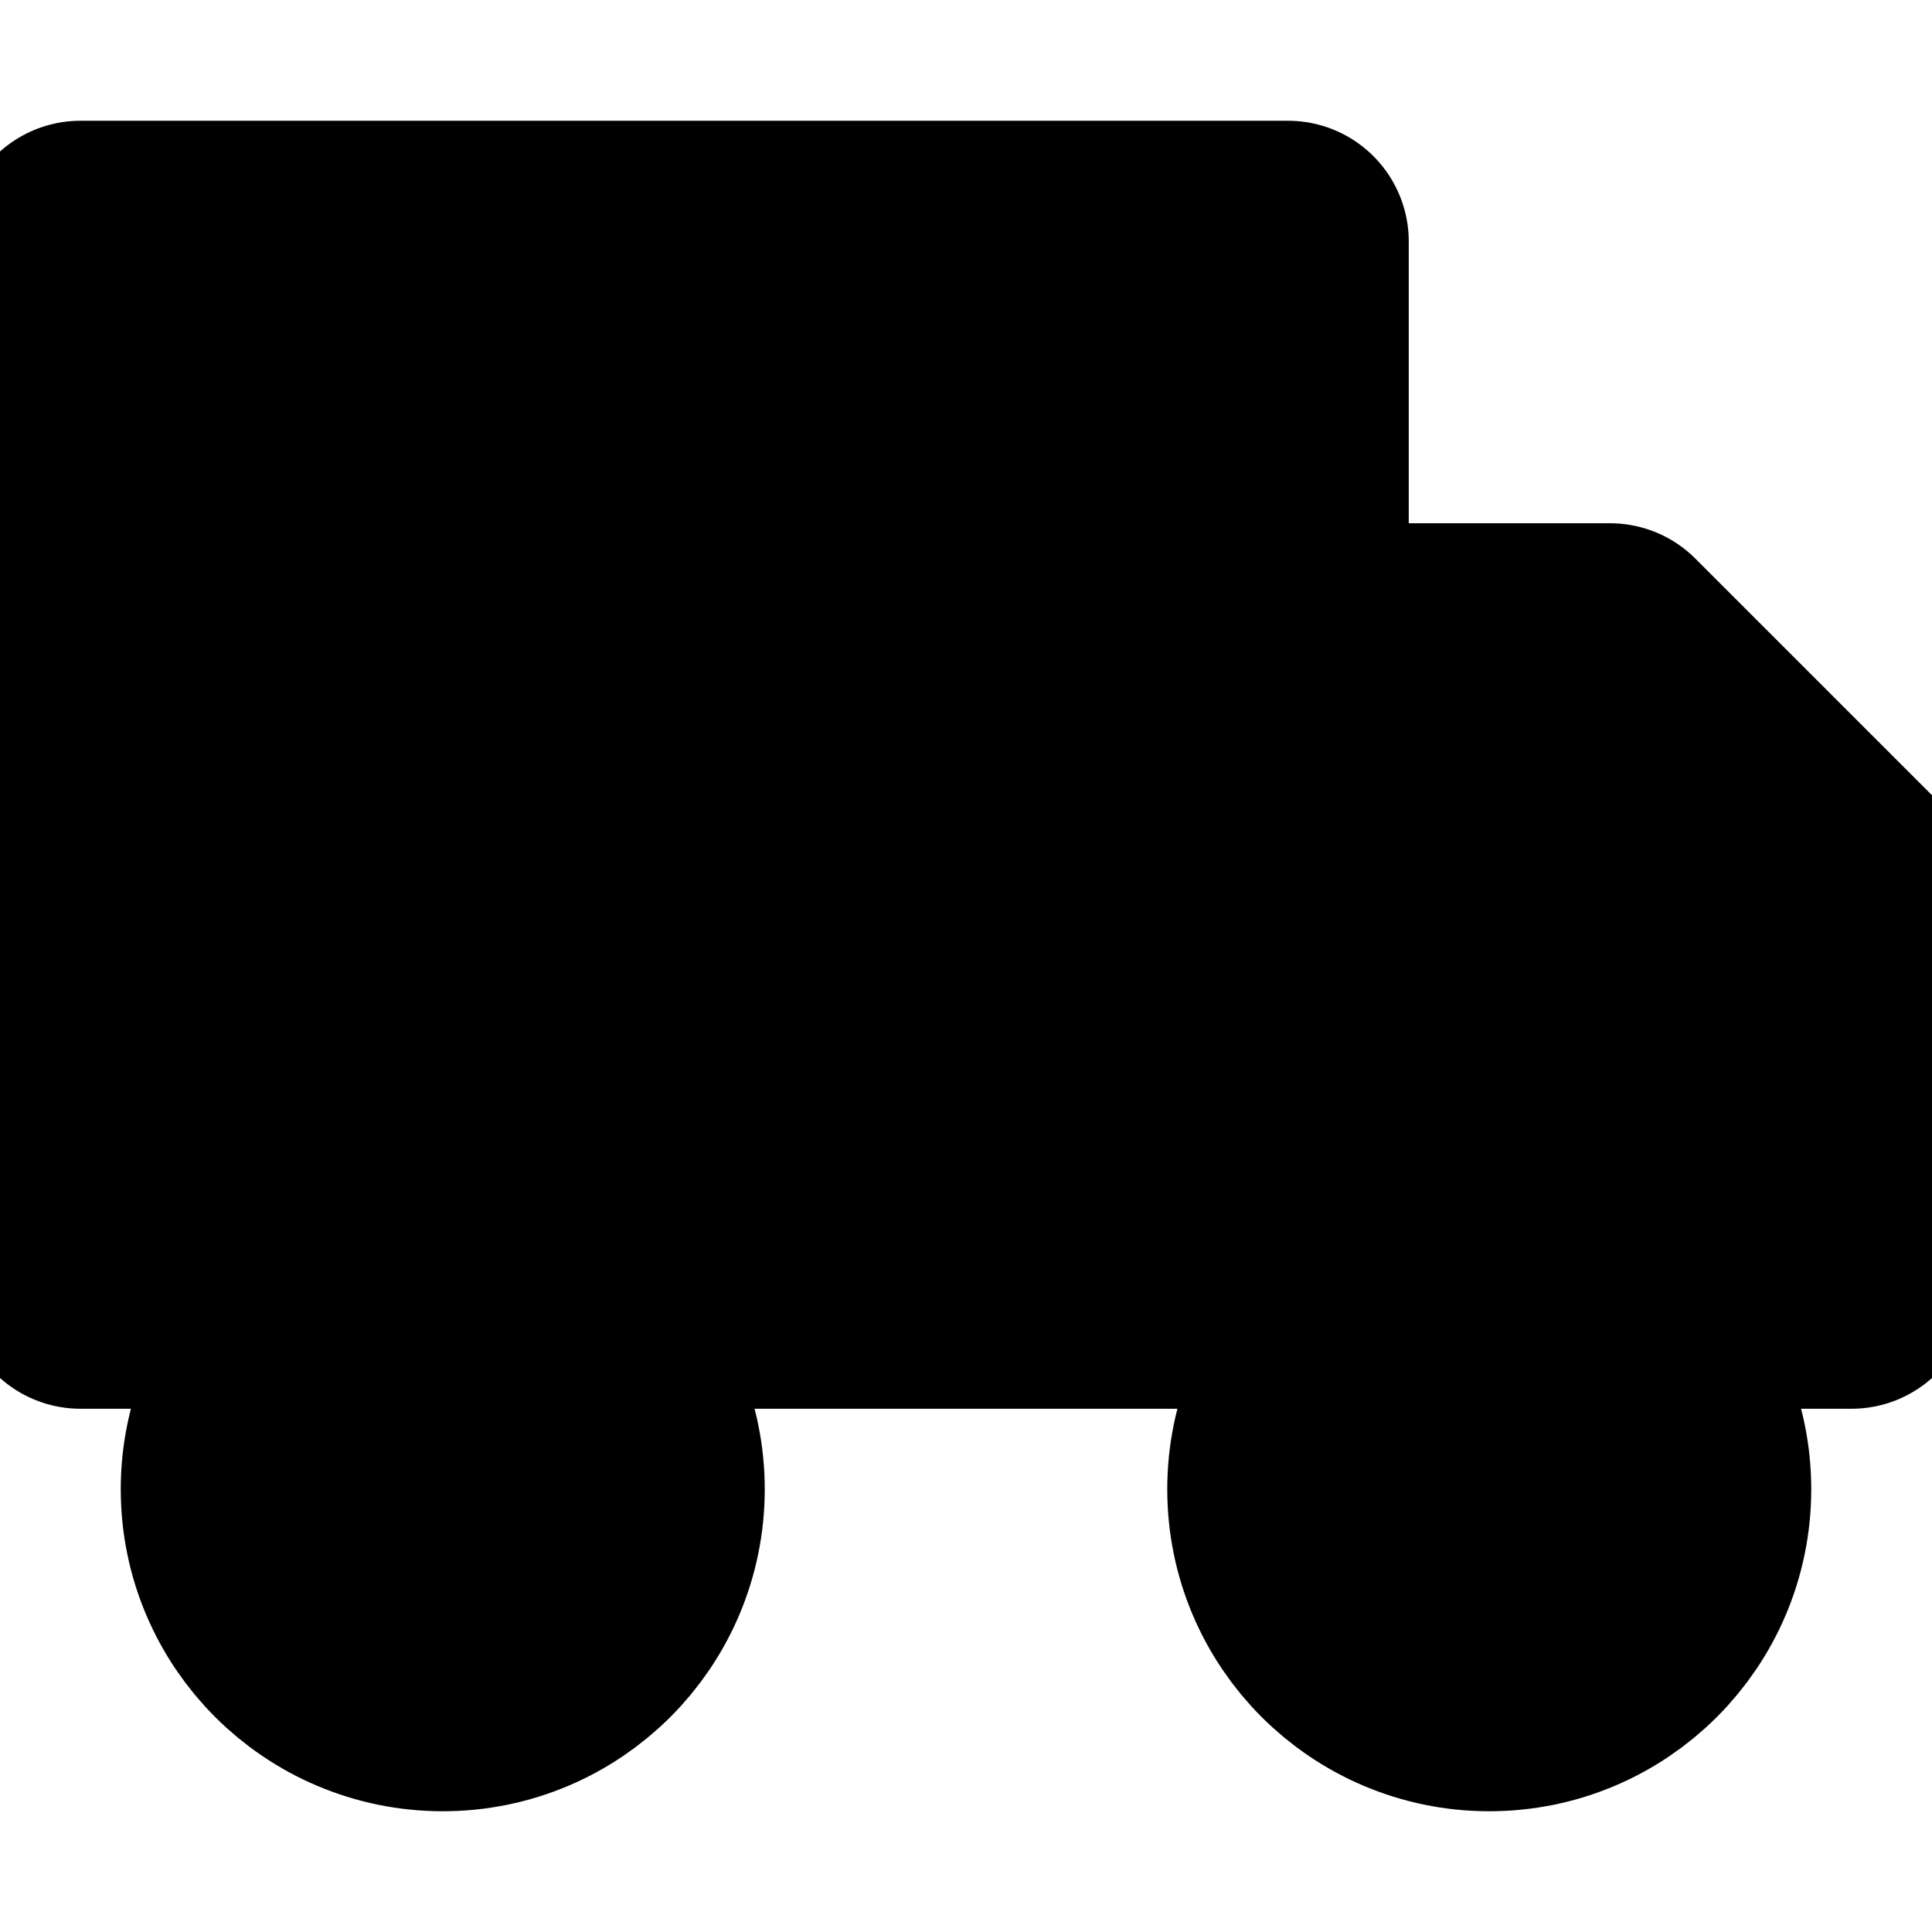
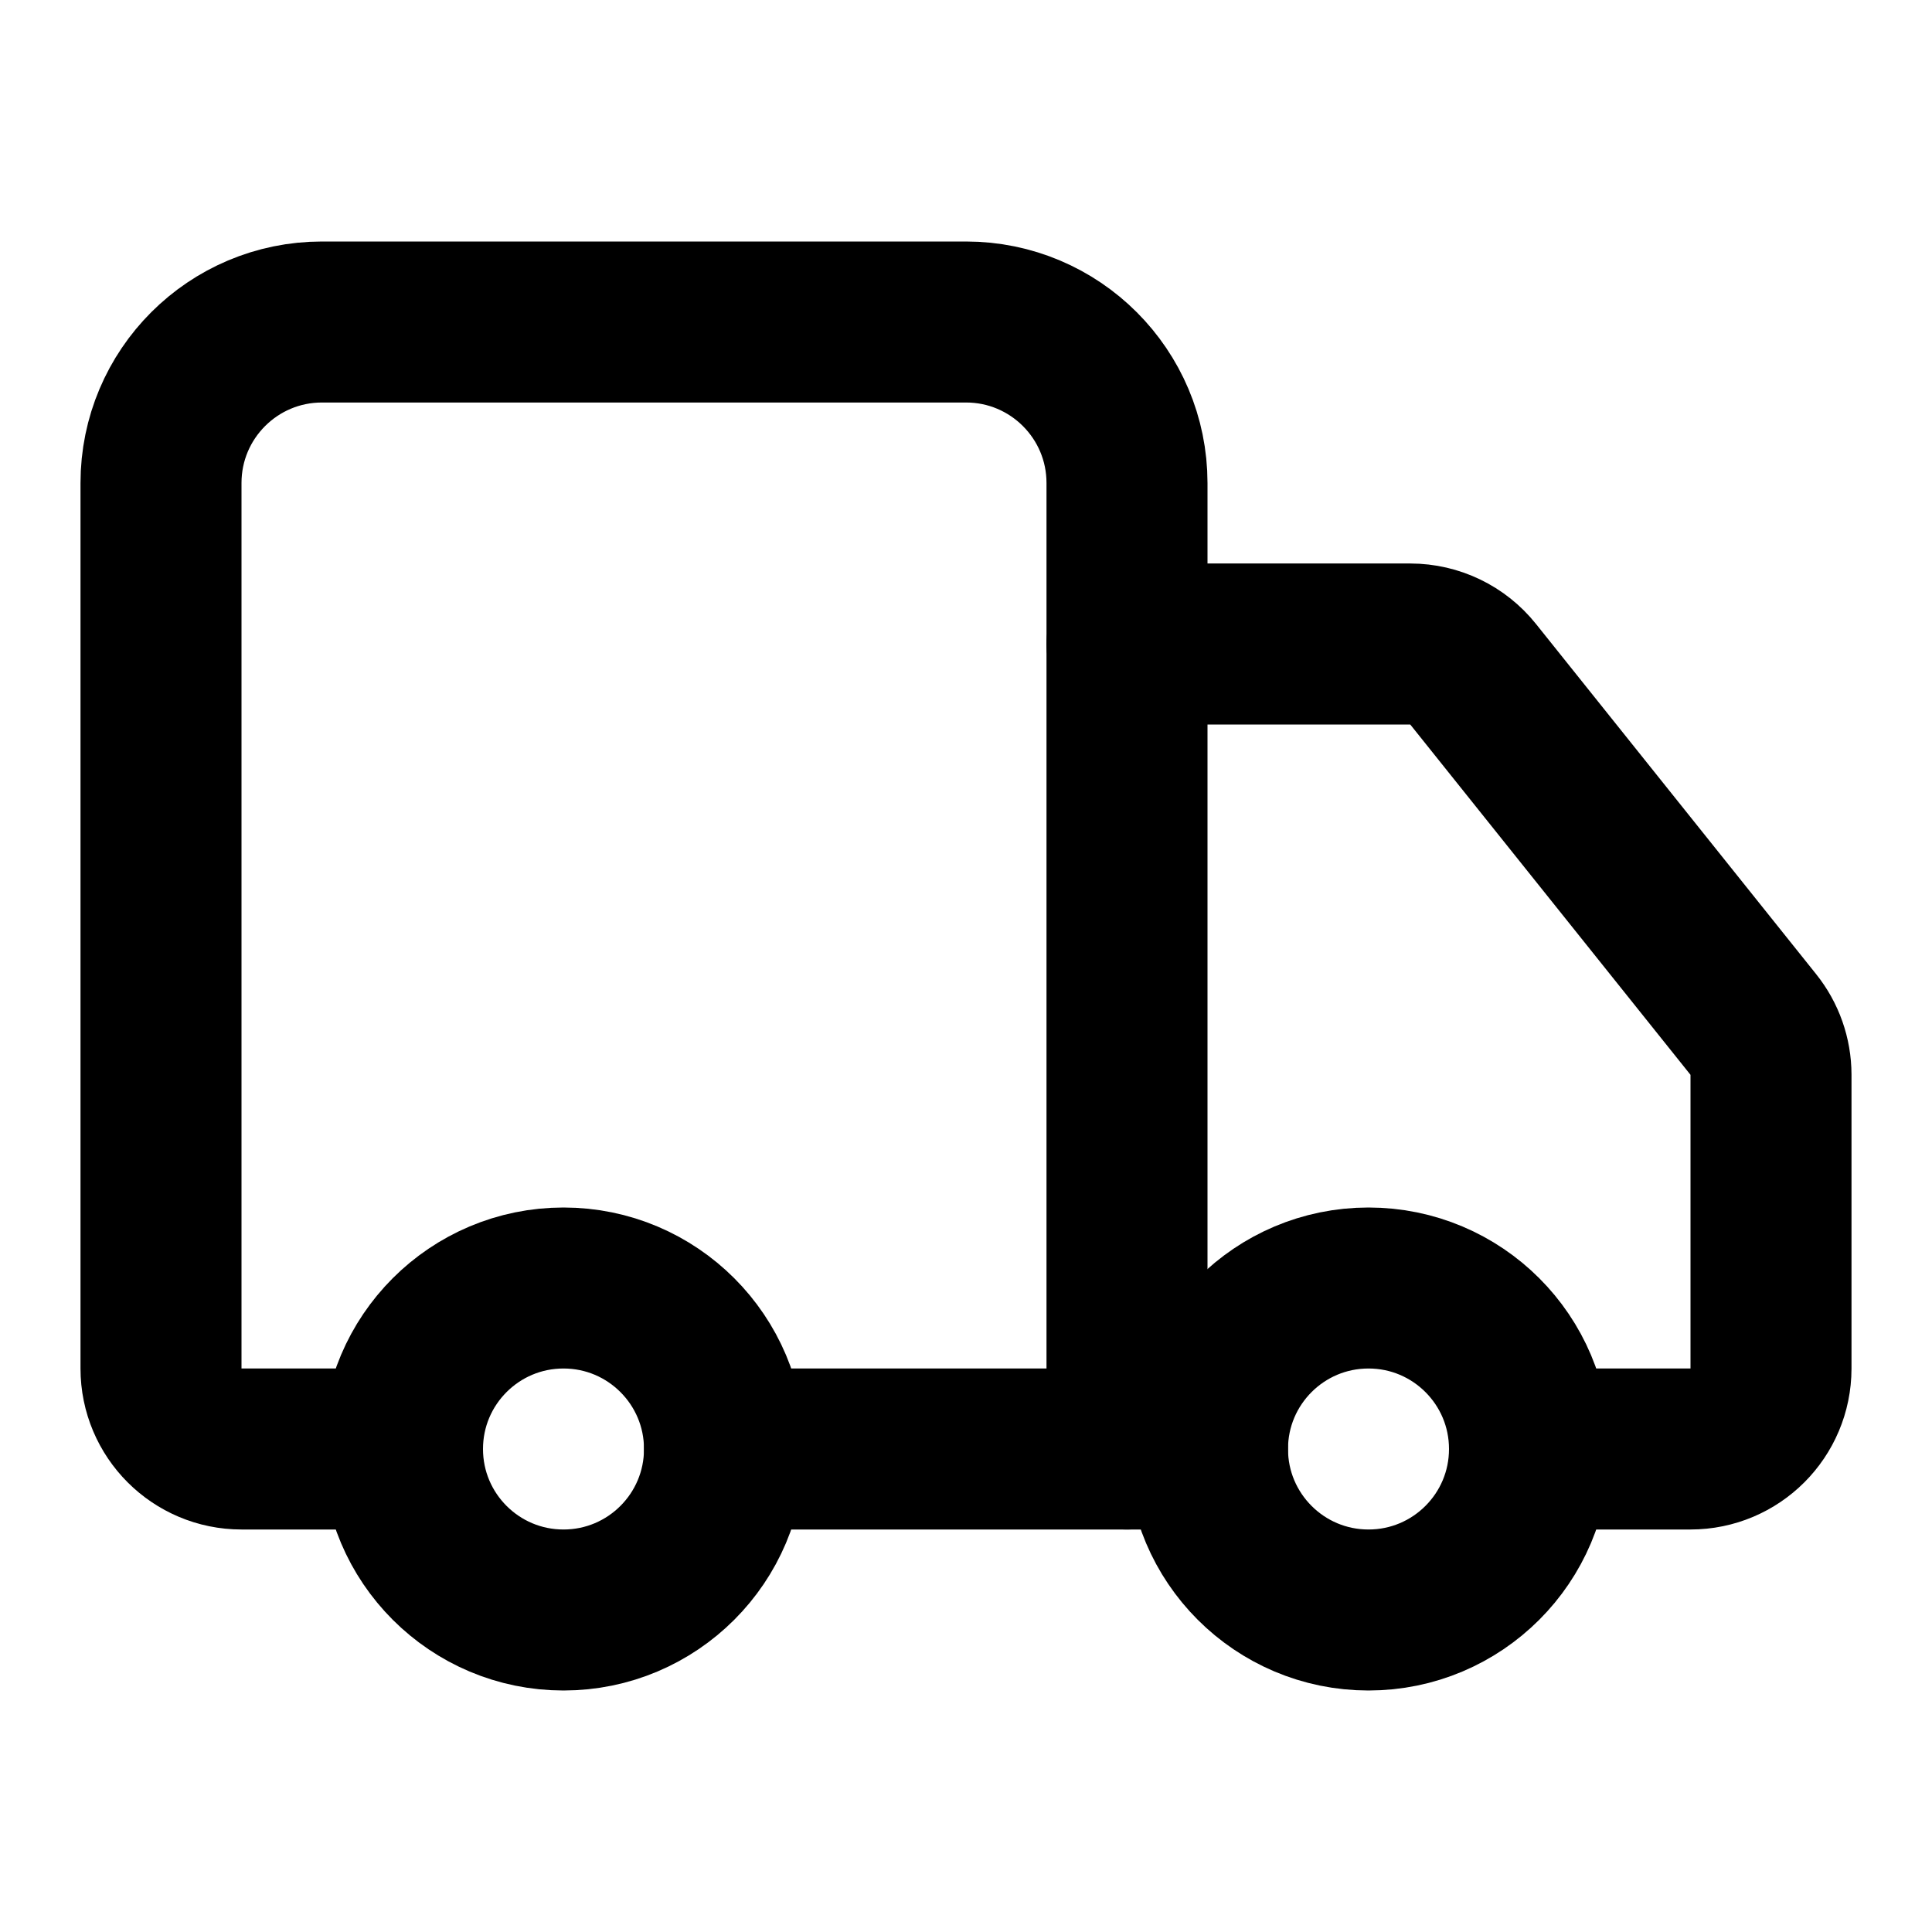
- <svg xmlns="http://www.w3.org/2000/svg" width="1em" height="1em">
-   <g id="tuiIconTruck">
-     <svg x="50%" y="50%" width="1em" height="1em" overflow="visible" viewBox="0 0 16 16">
-       <svg x="-8" y="-8">
-         <svg width="16" height="16" viewBox="0 0 24 24" stroke="currentColor" stroke-width="3" stroke-linecap="round" stroke-linejoin="round">
-           <rect x="1" y="3" width="15" height="13" />
-           <polygon points="16 8 20 8 23 11 23 16 16 16 16 8" />
-           <circle cx="5.5" cy="18.5" r="2.5" />
-           <circle cx="18.5" cy="18.5" r="2.5" />
-         </svg>
-       </svg>
-     </svg>
-   </g>
+ <svg xmlns="http://www.w3.org/2000/svg" class="lucide lucide-truck" width="24" height="24" viewBox="0 0 24 24" fill="none" stroke="currentColor" stroke-width="2" stroke-linecap="round" stroke-linejoin="round">
+   <path vector-effect="non-scaling-stroke" d="M14 18V6a2 2 0 0 0-2-2H4a2 2 0 0 0-2 2v11a1 1 0 0 0 1 1h2" />
+   <path vector-effect="non-scaling-stroke" d="M15 18H9" />
+   <path vector-effect="non-scaling-stroke" d="M19 18h2a1 1 0 0 0 1-1v-3.65a1 1 0 0 0-.22-.624l-3.48-4.35A1 1 0 0 0 17.52 8H14" />
+   <circle vector-effect="non-scaling-stroke" cx="17" cy="18" r="2" />
+   <circle vector-effect="non-scaling-stroke" cx="7" cy="18" r="2" />
</svg>
